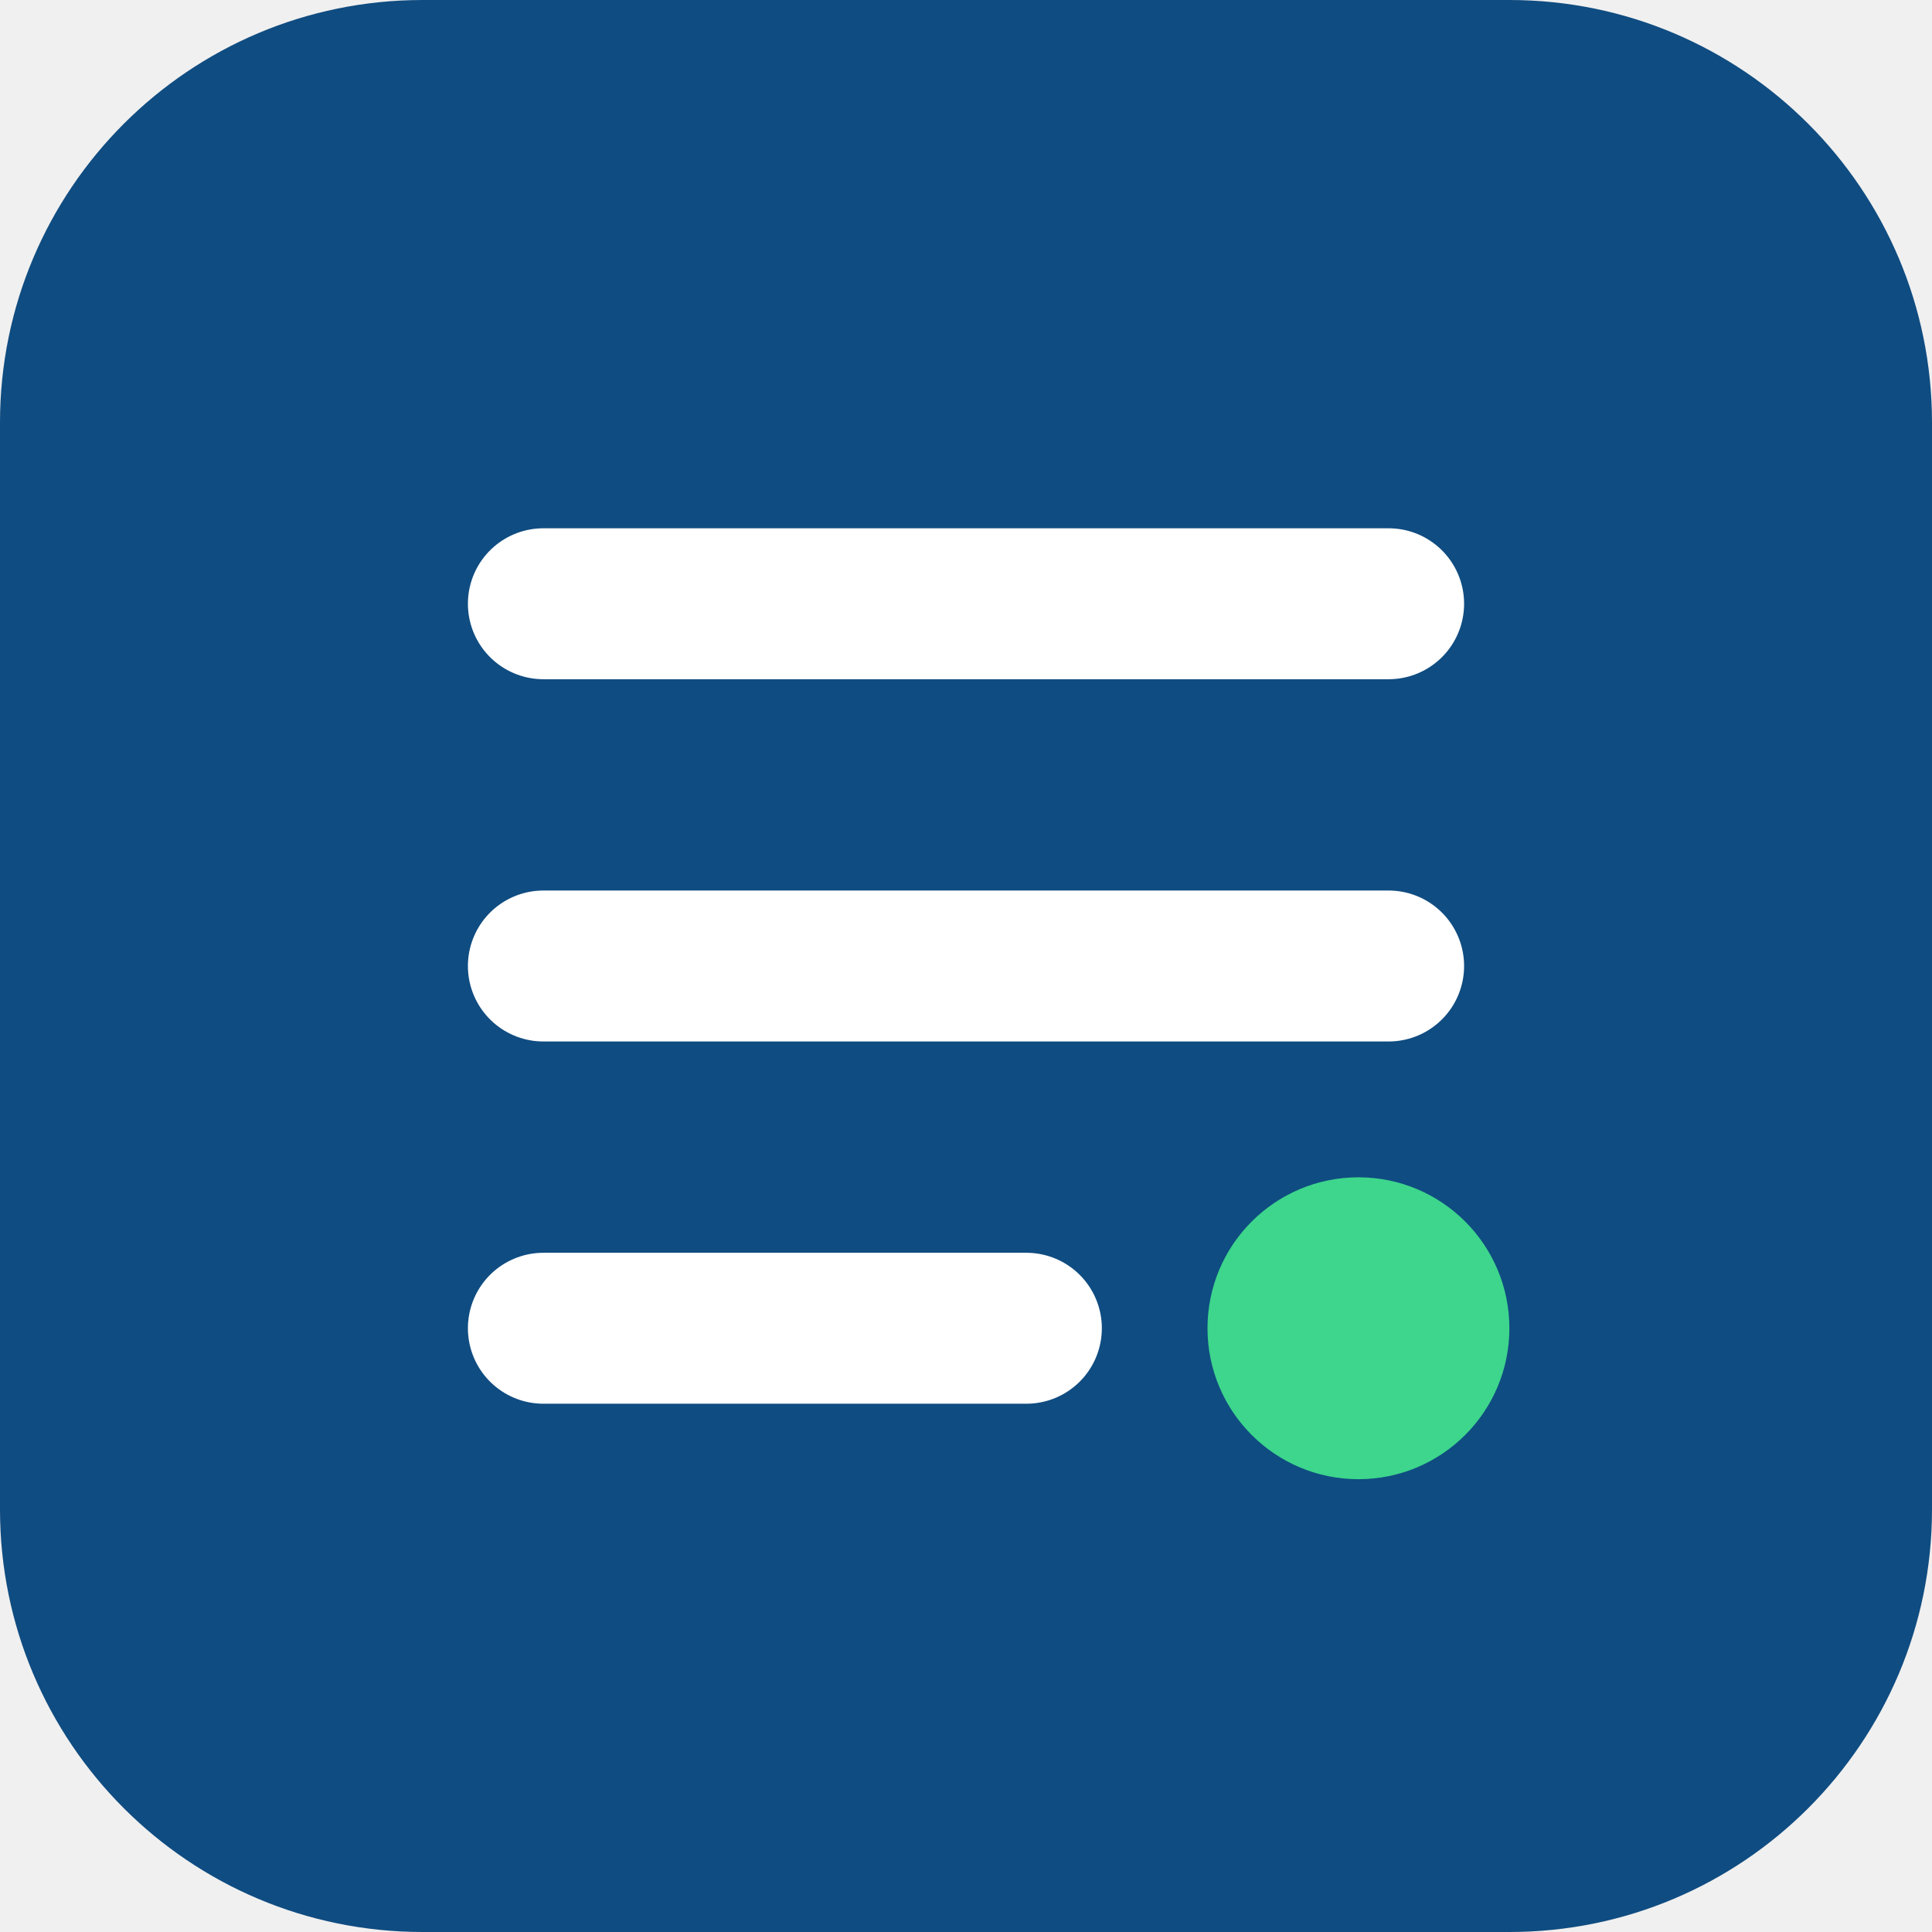
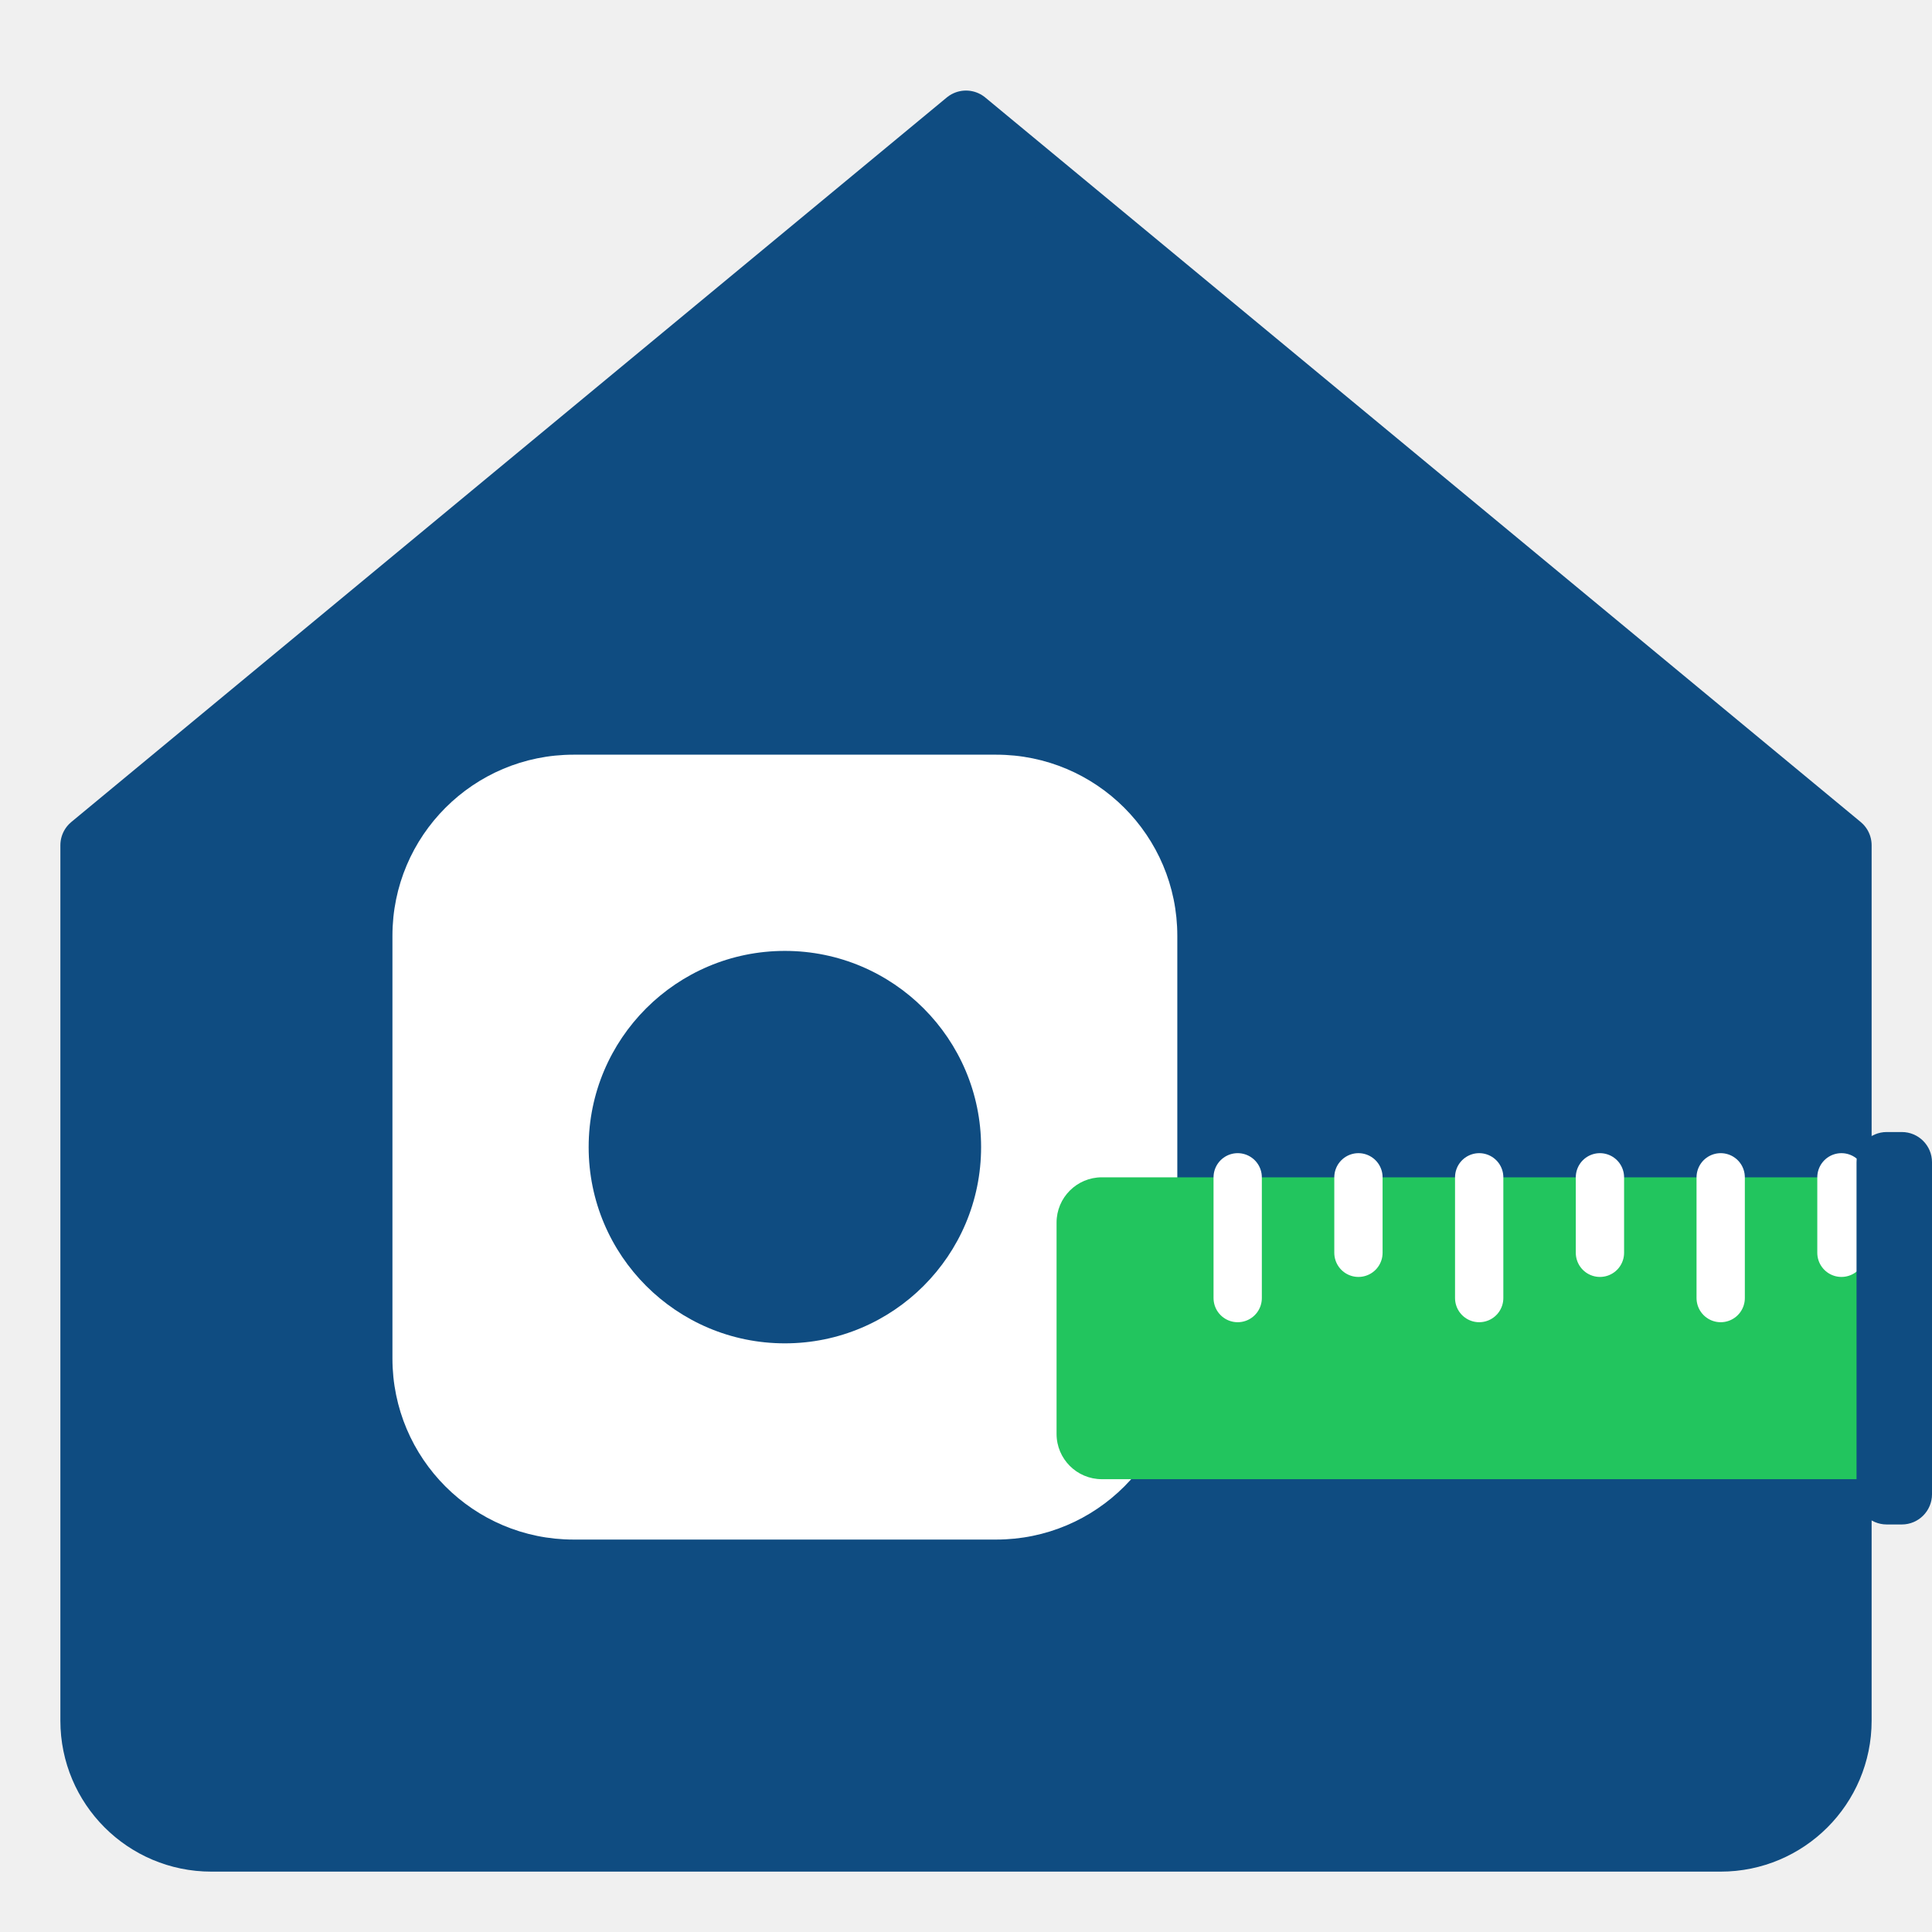
- <svg xmlns="http://www.w3.org/2000/svg" viewBox="0 0 32 32">
-   <rect width="32" height="32" rx="7" fill="#0F4C81" />
-   <path d="M9 10h14M9 16h14M9 22h8" stroke="#fff" stroke-width="2.5" stroke-linecap="round" />
-   <circle cx="22.5" cy="22" r="2.5" fill="#3DD68C" />
+ <svg xmlns="http://www.w3.org/2000/svg" viewBox="0 0 64 64">
+   <path d="M32 4 61 28v29a4 4 0 0 1-4 4H7a4 4 0 0 1-4-4V28Z" fill="#0F4C81" stroke="#0F4C81" stroke-width="2" stroke-linejoin="round" />
+   <rect x="13" y="25" width="26" height="26" rx="6" fill="#fff" />
+   <circle cx="26" cy="38" r="6.5" fill="#0F4C81" />
+   <rect x="35" y="39" width="29" height="10" rx="1.5" fill="#22C55E" />
+   <path d="M41 39v4M45 39v2.5M49 39v4M53 39v2.5M57 39v4M61 39v2.5" stroke="#fff" stroke-width="1.6" stroke-linecap="round" />
+   <rect x="61.5" y="37.5" width="2.5" height="13" rx="1" fill="#0F4C81" />
</svg>
